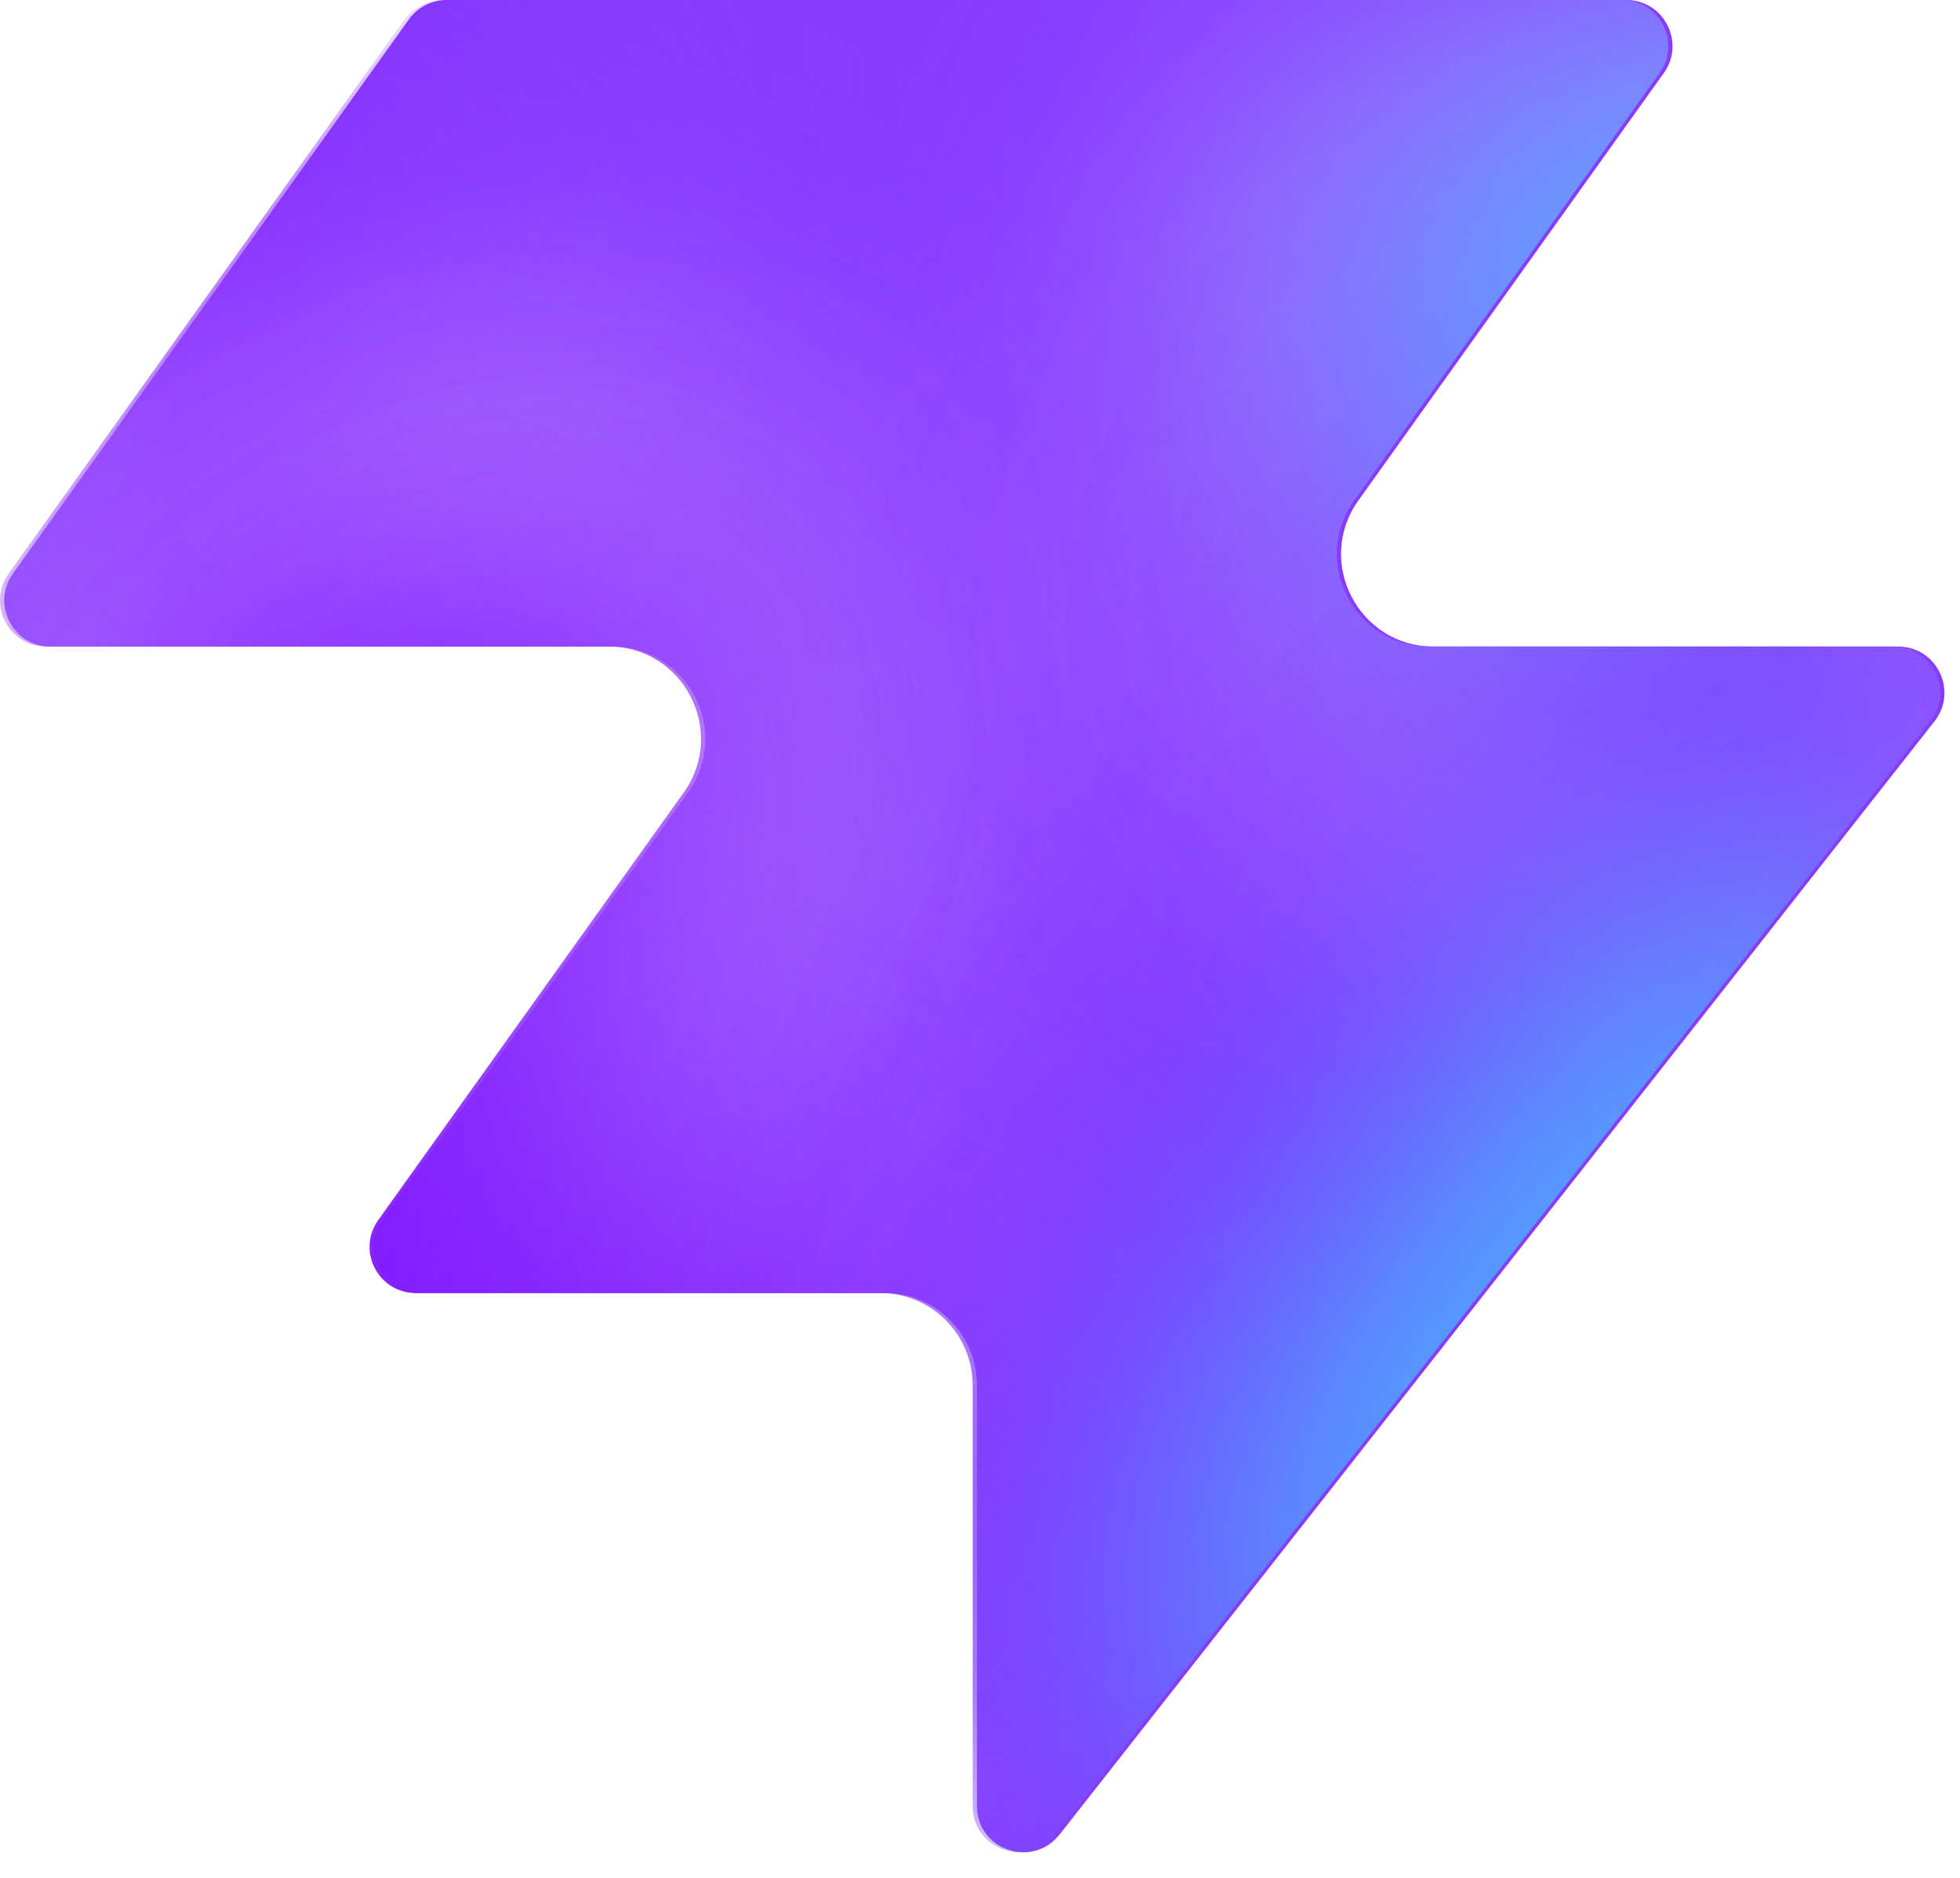
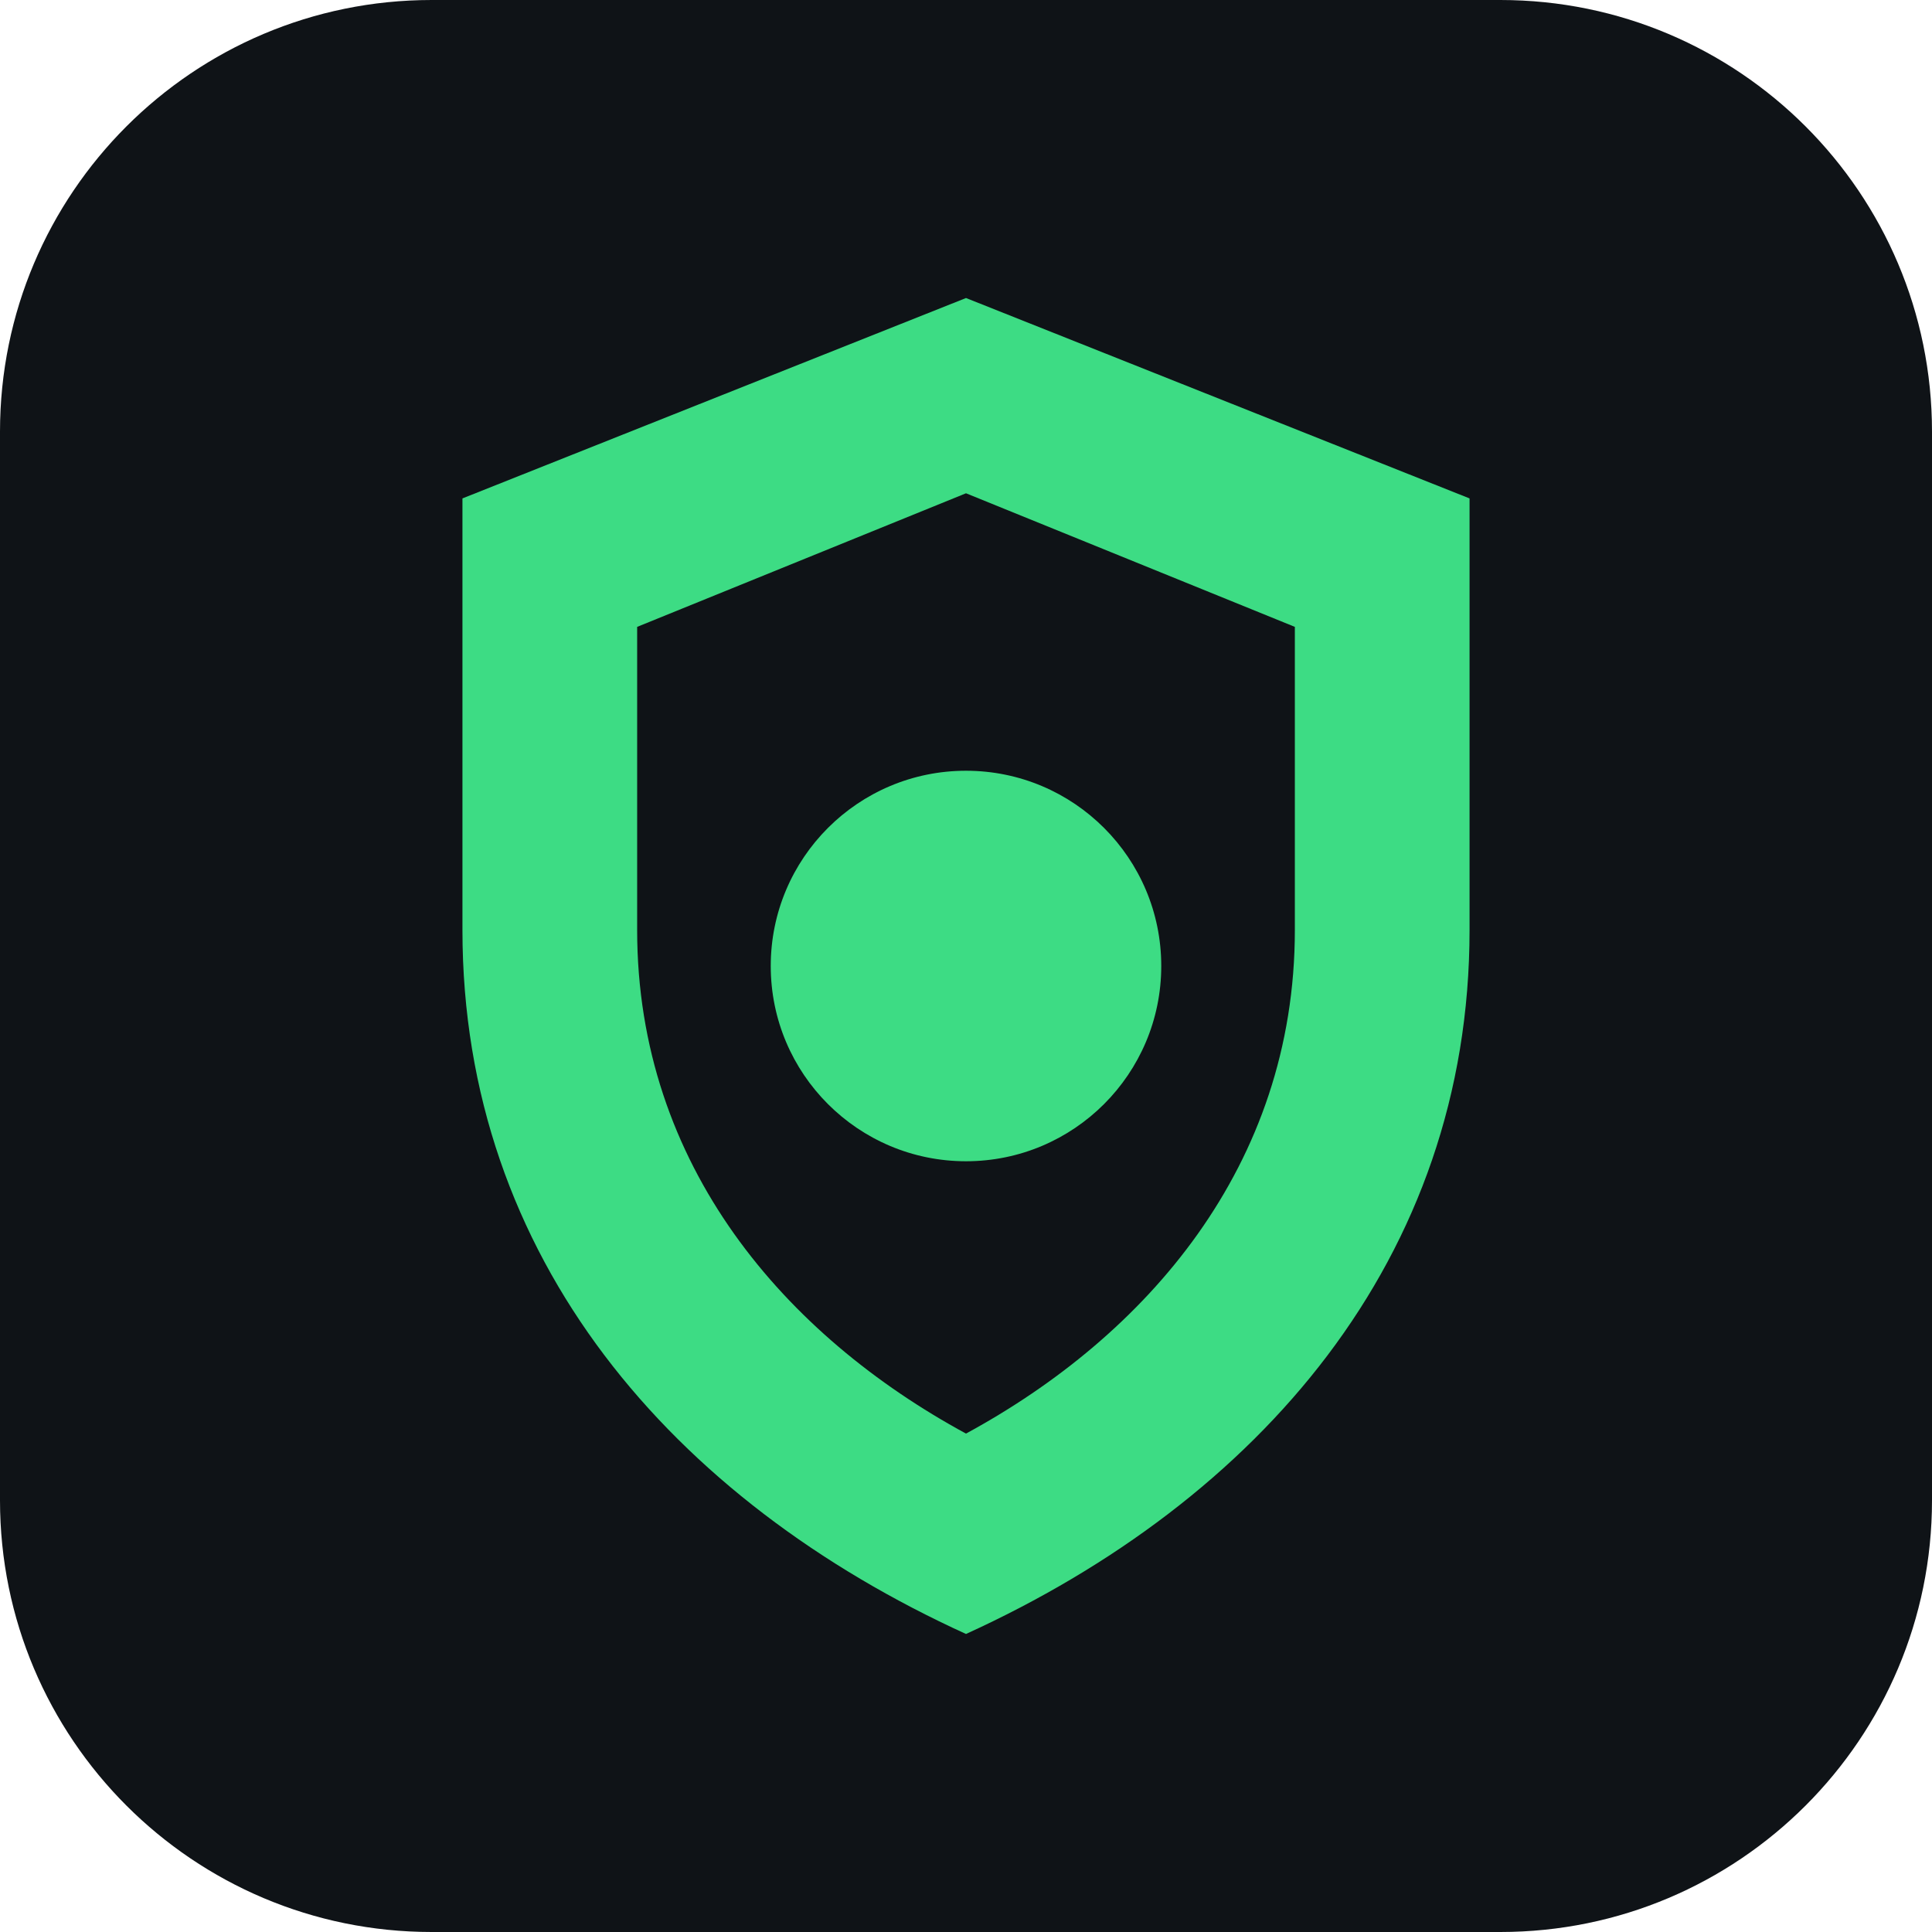
- <svg xmlns="http://www.w3.org/2000/svg" width="48" height="46" fill="none" viewBox="0 0 48 46">
-   <path fill="#863bff" d="M25.946 44.938c-.664.845-2.021.375-2.021-.698V33.937a2.26 2.26 0 0 0-2.262-2.262H10.287c-.92 0-1.456-1.04-.92-1.788l7.48-10.471c1.07-1.497 0-3.578-1.842-3.578H1.237c-.92 0-1.456-1.04-.92-1.788L10.013.474c.214-.297.556-.474.92-.474h28.894c.92 0 1.456 1.04.92 1.788l-7.48 10.471c-1.07 1.498 0 3.579 1.842 3.579h11.377c.943 0 1.473 1.088.89 1.83L25.947 44.94z" style="fill:#863bff;fill:color(display-p3 .525 .23 1);fill-opacity:1" />
-   <mask id="a" width="48" height="46" x="0" y="0" maskUnits="userSpaceOnUse" style="mask-type:alpha">
-     <path fill="#000" d="M25.842 44.938c-.664.844-2.021.375-2.021-.698V33.937a2.26 2.26 0 0 0-2.262-2.262H10.183c-.92 0-1.456-1.04-.92-1.788l7.48-10.471c1.07-1.498 0-3.579-1.842-3.579H1.133c-.92 0-1.456-1.04-.92-1.787L9.91.473c.214-.297.556-.474.92-.474h28.894c.92 0 1.456 1.04.92 1.788l-7.48 10.471c-1.07 1.498 0 3.578 1.842 3.578h11.377c.943 0 1.473 1.088.89 1.832L25.843 44.94z" style="fill:#000;fill-opacity:1" />
-   </mask>
-   <g mask="url(#a)">
-     <g filter="url(#b)">
-       <ellipse cx="5.508" cy="14.704" fill="#ede6ff" rx="5.508" ry="14.704" style="fill:#ede6ff;fill:color(display-p3 .927 .903 1);fill-opacity:1" transform="matrix(.00324 1 1 -.00324 -4.47 31.516)" />
-     </g>
-     <g filter="url(#c)">
-       <ellipse cx="10.399" cy="29.851" fill="#ede6ff" rx="10.399" ry="29.851" style="fill:#ede6ff;fill:color(display-p3 .927 .903 1);fill-opacity:1" transform="matrix(.00324 1 1 -.00324 -39.328 7.883)" />
-     </g>
-     <g filter="url(#d)">
-       <ellipse cx="5.508" cy="30.487" fill="#7e14ff" rx="5.508" ry="30.487" style="fill:#7e14ff;fill:color(display-p3 .492 .077 1);fill-opacity:1" transform="rotate(89.814 -25.913 -14.639)scale(1 -1)" />
-     </g>
-     <g filter="url(#e)">
-       <ellipse cx="5.508" cy="30.599" fill="#7e14ff" rx="5.508" ry="30.599" style="fill:#7e14ff;fill:color(display-p3 .492 .077 1);fill-opacity:1" transform="rotate(89.814 -32.644 -3.334)scale(1 -1)" />
-     </g>
-     <g filter="url(#f)">
-       <ellipse cx="5.508" cy="30.599" fill="#7e14ff" rx="5.508" ry="30.599" style="fill:#7e14ff;fill:color(display-p3 .492 .077 1);fill-opacity:1" transform="matrix(.00324 1 1 -.00324 -34.34 30.47)" />
-     </g>
-     <g filter="url(#g)">
-       <ellipse cx="14.072" cy="22.078" fill="#ede6ff" rx="14.072" ry="22.078" style="fill:#ede6ff;fill:color(display-p3 .927 .903 1);fill-opacity:1" transform="rotate(93.35 24.506 48.493)scale(-1 1)" />
-     </g>
-     <g filter="url(#h)">
-       <ellipse cx="3.47" cy="21.501" fill="#7e14ff" rx="3.47" ry="21.501" style="fill:#7e14ff;fill:color(display-p3 .492 .077 1);fill-opacity:1" transform="rotate(89.009 28.708 47.59)scale(-1 1)" />
-     </g>
-     <g filter="url(#i)">
-       <ellipse cx="3.47" cy="21.501" fill="#7e14ff" rx="3.47" ry="21.501" style="fill:#7e14ff;fill:color(display-p3 .492 .077 1);fill-opacity:1" transform="rotate(89.009 28.708 47.59)scale(-1 1)" />
-     </g>
-     <g filter="url(#j)">
-       <ellipse cx=".387" cy="8.972" fill="#7e14ff" rx="4.407" ry="29.108" style="fill:#7e14ff;fill:color(display-p3 .492 .077 1);fill-opacity:1" transform="rotate(39.51 .387 8.972)" />
-     </g>
-     <g filter="url(#k)">
-       <ellipse cx="47.523" cy="-6.092" fill="#7e14ff" rx="4.407" ry="29.108" style="fill:#7e14ff;fill:color(display-p3 .492 .077 1);fill-opacity:1" transform="rotate(37.892 47.523 -6.092)" />
-     </g>
-     <g filter="url(#l)">
-       <ellipse cx="41.412" cy="6.333" fill="#47bfff" rx="5.971" ry="9.665" style="fill:#47bfff;fill:color(display-p3 .28 .748 1);fill-opacity:1" transform="rotate(37.892 41.412 6.333)" />
-     </g>
-     <g filter="url(#m)">
-       <ellipse cx="-1.879" cy="38.332" fill="#7e14ff" rx="4.407" ry="29.108" style="fill:#7e14ff;fill:color(display-p3 .492 .077 1);fill-opacity:1" transform="rotate(37.892 -1.88 38.332)" />
-     </g>
-     <g filter="url(#n)">
-       <ellipse cx="-1.879" cy="38.332" fill="#7e14ff" rx="4.407" ry="29.108" style="fill:#7e14ff;fill:color(display-p3 .492 .077 1);fill-opacity:1" transform="rotate(37.892 -1.88 38.332)" />
-     </g>
-     <g filter="url(#o)">
-       <ellipse cx="35.651" cy="29.907" fill="#7e14ff" rx="4.407" ry="29.108" style="fill:#7e14ff;fill:color(display-p3 .492 .077 1);fill-opacity:1" transform="rotate(37.892 35.651 29.907)" />
-     </g>
-     <g filter="url(#p)">
-       <ellipse cx="38.418" cy="32.4" fill="#47bfff" rx="5.971" ry="15.297" style="fill:#47bfff;fill:color(display-p3 .28 .748 1);fill-opacity:1" transform="rotate(37.892 38.418 32.4)" />
-     </g>
-   </g>
-   <defs>
-     <filter id="b" width="60.045" height="41.654" x="-19.77" y="16.149" color-interpolation-filters="sRGB" filterUnits="userSpaceOnUse">
-       <feFlood flood-opacity="0" result="BackgroundImageFix" />
-       <feBlend in="SourceGraphic" in2="BackgroundImageFix" result="shape" />
-       <feGaussianBlur result="effect1_foregroundBlur_2002_17158" stdDeviation="7.659" />
-     </filter>
-     <filter id="c" width="90.34" height="51.437" x="-54.613" y="-7.533" color-interpolation-filters="sRGB" filterUnits="userSpaceOnUse">
-       <feFlood flood-opacity="0" result="BackgroundImageFix" />
-       <feBlend in="SourceGraphic" in2="BackgroundImageFix" result="shape" />
-       <feGaussianBlur result="effect1_foregroundBlur_2002_17158" stdDeviation="7.659" />
-     </filter>
-     <filter id="d" width="79.355" height="29.4" x="-49.64" y="2.03" color-interpolation-filters="sRGB" filterUnits="userSpaceOnUse">
-       <feFlood flood-opacity="0" result="BackgroundImageFix" />
-       <feBlend in="SourceGraphic" in2="BackgroundImageFix" result="shape" />
-       <feGaussianBlur result="effect1_foregroundBlur_2002_17158" stdDeviation="4.596" />
-     </filter>
-     <filter id="e" width="79.579" height="29.4" x="-45.045" y="20.029" color-interpolation-filters="sRGB" filterUnits="userSpaceOnUse">
-       <feFlood flood-opacity="0" result="BackgroundImageFix" />
-       <feBlend in="SourceGraphic" in2="BackgroundImageFix" result="shape" />
-       <feGaussianBlur result="effect1_foregroundBlur_2002_17158" stdDeviation="4.596" />
-     </filter>
-     <filter id="f" width="79.579" height="29.4" x="-43.513" y="21.178" color-interpolation-filters="sRGB" filterUnits="userSpaceOnUse">
-       <feFlood flood-opacity="0" result="BackgroundImageFix" />
-       <feBlend in="SourceGraphic" in2="BackgroundImageFix" result="shape" />
-       <feGaussianBlur result="effect1_foregroundBlur_2002_17158" stdDeviation="4.596" />
-     </filter>
-     <filter id="g" width="74.749" height="58.852" x="15.756" y="-17.901" color-interpolation-filters="sRGB" filterUnits="userSpaceOnUse">
-       <feFlood flood-opacity="0" result="BackgroundImageFix" />
-       <feBlend in="SourceGraphic" in2="BackgroundImageFix" result="shape" />
-       <feGaussianBlur result="effect1_foregroundBlur_2002_17158" stdDeviation="7.659" />
-     </filter>
-     <filter id="h" width="61.377" height="25.362" x="23.548" y="2.284" color-interpolation-filters="sRGB" filterUnits="userSpaceOnUse">
-       <feFlood flood-opacity="0" result="BackgroundImageFix" />
-       <feBlend in="SourceGraphic" in2="BackgroundImageFix" result="shape" />
-       <feGaussianBlur result="effect1_foregroundBlur_2002_17158" stdDeviation="4.596" />
-     </filter>
-     <filter id="i" width="61.377" height="25.362" x="23.548" y="2.284" color-interpolation-filters="sRGB" filterUnits="userSpaceOnUse">
-       <feFlood flood-opacity="0" result="BackgroundImageFix" />
-       <feBlend in="SourceGraphic" in2="BackgroundImageFix" result="shape" />
-       <feGaussianBlur result="effect1_foregroundBlur_2002_17158" stdDeviation="4.596" />
-     </filter>
-     <filter id="j" width="56.045" height="63.649" x="-27.636" y="-22.853" color-interpolation-filters="sRGB" filterUnits="userSpaceOnUse">
-       <feFlood flood-opacity="0" result="BackgroundImageFix" />
-       <feBlend in="SourceGraphic" in2="BackgroundImageFix" result="shape" />
-       <feGaussianBlur result="effect1_foregroundBlur_2002_17158" stdDeviation="4.596" />
-     </filter>
-     <filter id="k" width="54.814" height="64.646" x="20.116" y="-38.415" color-interpolation-filters="sRGB" filterUnits="userSpaceOnUse">
-       <feFlood flood-opacity="0" result="BackgroundImageFix" />
-       <feBlend in="SourceGraphic" in2="BackgroundImageFix" result="shape" />
-       <feGaussianBlur result="effect1_foregroundBlur_2002_17158" stdDeviation="4.596" />
-     </filter>
-     <filter id="l" width="33.541" height="35.313" x="24.641" y="-11.323" color-interpolation-filters="sRGB" filterUnits="userSpaceOnUse">
-       <feFlood flood-opacity="0" result="BackgroundImageFix" />
-       <feBlend in="SourceGraphic" in2="BackgroundImageFix" result="shape" />
-       <feGaussianBlur result="effect1_foregroundBlur_2002_17158" stdDeviation="4.596" />
-     </filter>
-     <filter id="m" width="54.814" height="64.646" x="-29.286" y="6.009" color-interpolation-filters="sRGB" filterUnits="userSpaceOnUse">
-       <feFlood flood-opacity="0" result="BackgroundImageFix" />
-       <feBlend in="SourceGraphic" in2="BackgroundImageFix" result="shape" />
-       <feGaussianBlur result="effect1_foregroundBlur_2002_17158" stdDeviation="4.596" />
-     </filter>
-     <filter id="n" width="54.814" height="64.646" x="-29.286" y="6.009" color-interpolation-filters="sRGB" filterUnits="userSpaceOnUse">
-       <feFlood flood-opacity="0" result="BackgroundImageFix" />
-       <feBlend in="SourceGraphic" in2="BackgroundImageFix" result="shape" />
-       <feGaussianBlur result="effect1_foregroundBlur_2002_17158" stdDeviation="4.596" />
-     </filter>
-     <filter id="o" width="54.814" height="64.646" x="8.244" y="-2.416" color-interpolation-filters="sRGB" filterUnits="userSpaceOnUse">
-       <feFlood flood-opacity="0" result="BackgroundImageFix" />
-       <feBlend in="SourceGraphic" in2="BackgroundImageFix" result="shape" />
-       <feGaussianBlur result="effect1_foregroundBlur_2002_17158" stdDeviation="4.596" />
-     </filter>
-     <filter id="p" width="39.409" height="43.623" x="18.713" y="10.588" color-interpolation-filters="sRGB" filterUnits="userSpaceOnUse">
-       <feFlood flood-opacity="0" result="BackgroundImageFix" />
-       <feBlend in="SourceGraphic" in2="BackgroundImageFix" result="shape" />
-       <feGaussianBlur result="effect1_foregroundBlur_2002_17158" stdDeviation="4.596" />
-     </filter>
-   </defs>
+ <svg xmlns="http://www.w3.org/2000/svg" viewBox="0 0 376 376" width="48" height="48" role="img" aria-label="NoTrace Launcher">
+   <rect width="376" height="376" rx="84" fill="#0f1317" />
+   <path d="M188 58 L286 97 V181 C286 245 245 292 188 318 C131 292 90 245 90 181 V97 Z" fill="#3ddc84" />
+   <path d="M188 96 L252 122 V181 C252 227 223 260 188 279 C153 260 124 227 124 181 V122 Z" fill="#0f1317" />
+   <circle cx="188" cy="188" r="38" fill="#3ddc84" />
</svg>
